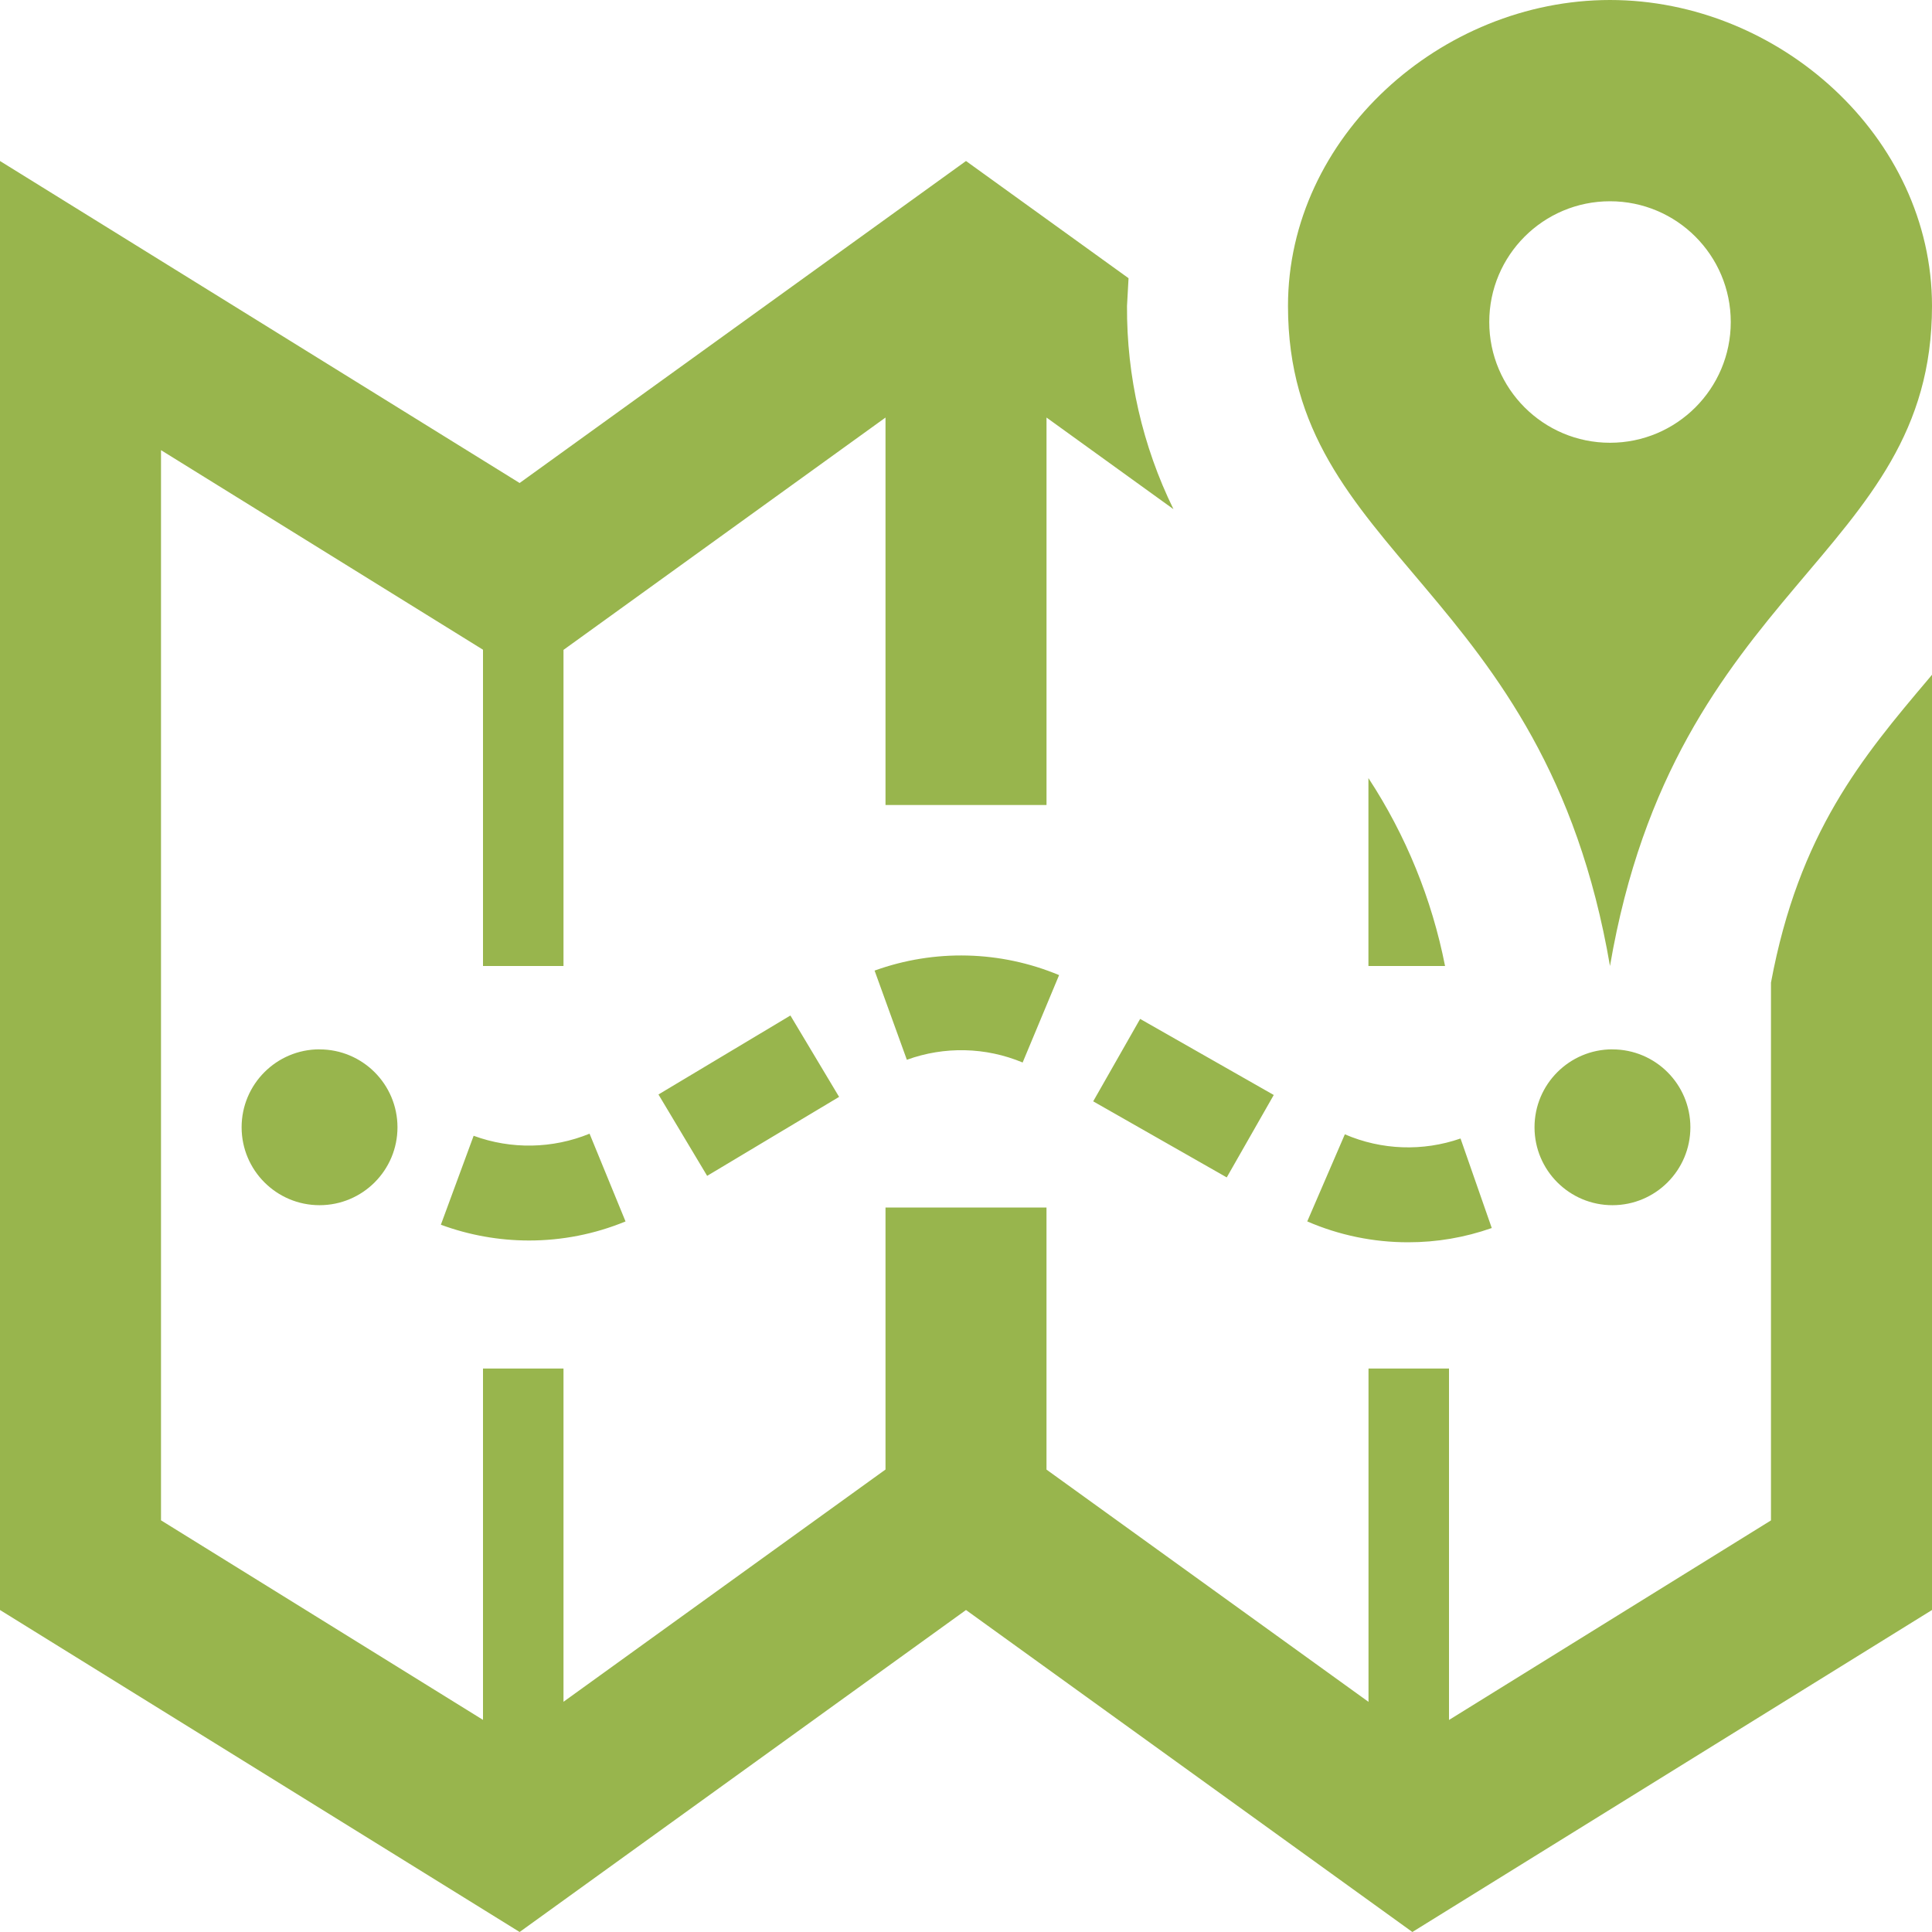
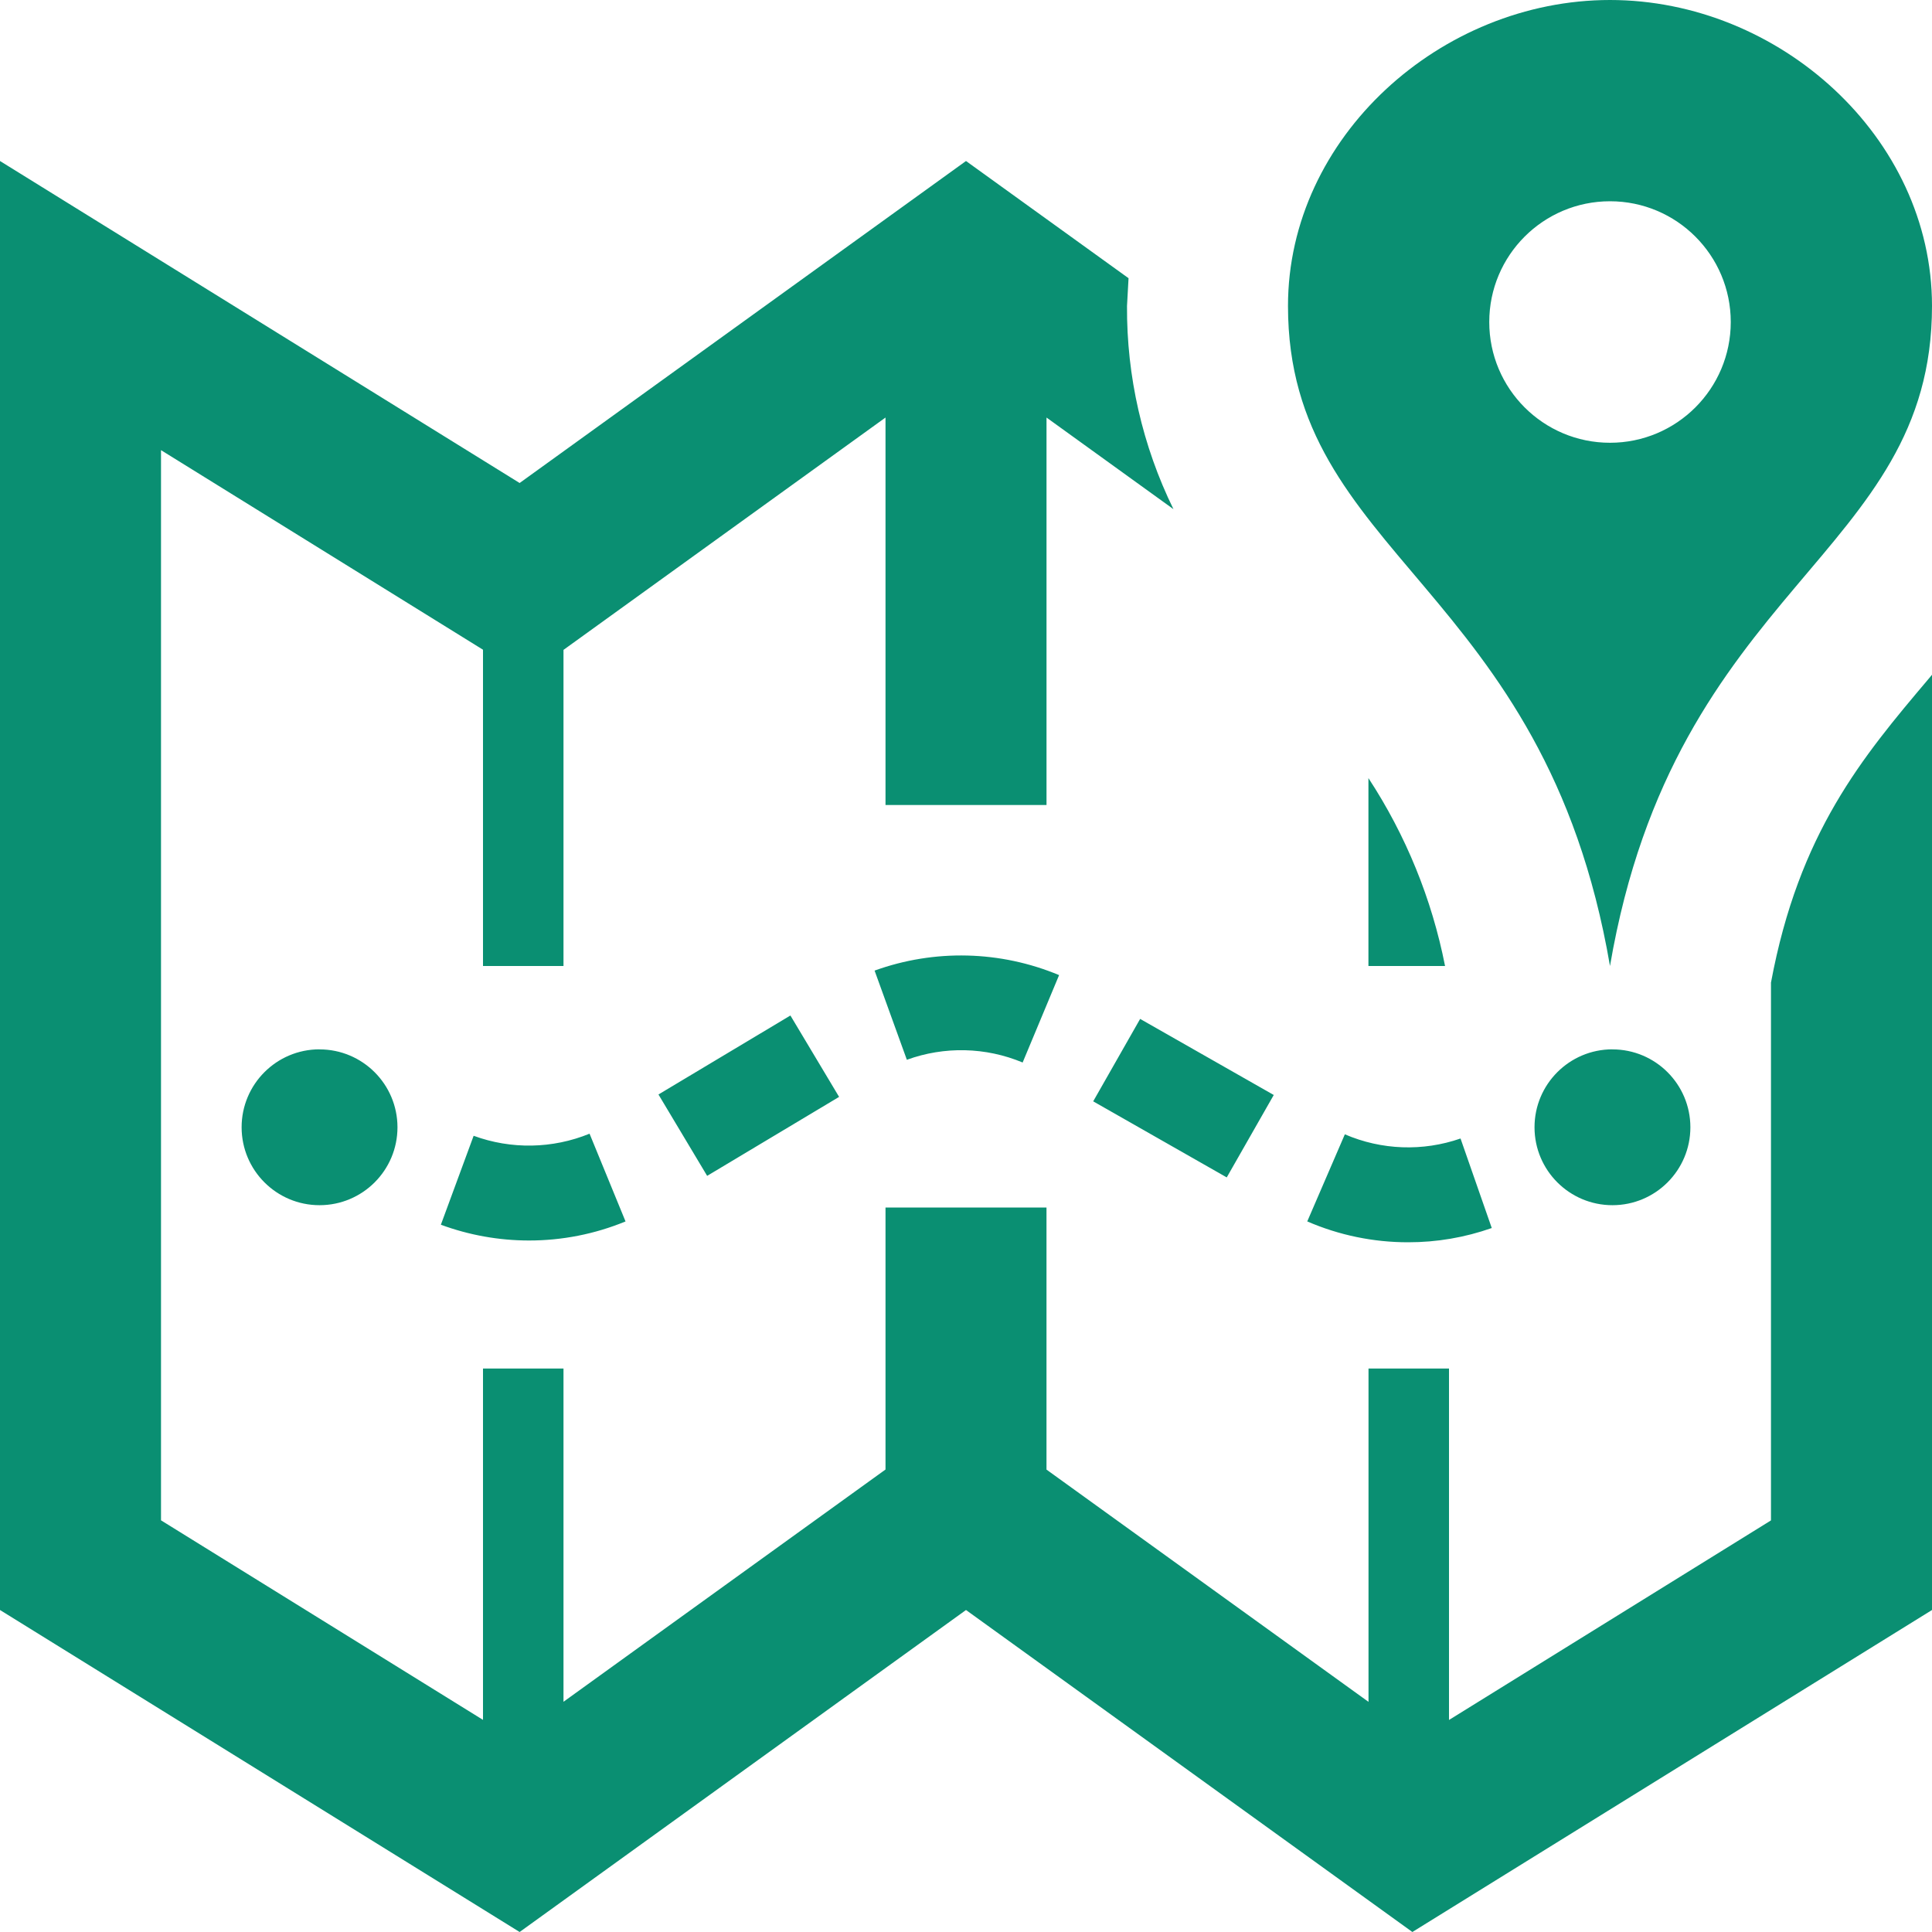
<svg xmlns="http://www.w3.org/2000/svg" width="98" height="98" viewBox="0 0 98 98">
-   <path d="M71.426,63.014a12.829,12.829,0,0,1-5.116-1.058l1.907-4.418a8.1,8.1,0,0,0,5.868.212l1.584,4.541a12.69,12.69,0,0,1-4.243.723Zm-44.6-.09a12.939,12.939,0,0,1-4.463-.8l1.662-4.512a8.135,8.135,0,0,0,5.88-.106l1.825,4.451A12.834,12.834,0,0,1,26.828,62.924Zm35.4-3.2-6.774-3.859,2.381-4.181,6.778,3.859Zm-26.358-.082L33.4,55.517l6.693-4.006,2.47,4.128-6.693,4.006Zm16-5.749A8.071,8.071,0,0,0,46,53.757l-1.637-4.524a12.911,12.911,0,0,1,9.359.229L51.871,53.9Zm29.919-.666a3.953,3.953,0,1,0,3.957,3.953A3.953,3.953,0,0,0,81.789,53.23Zm-65.582,0a3.953,3.953,0,1,0,3.957,3.953A3.954,3.954,0,0,0,16.207,53.23Zm73.627-3.4V77.122L73.5,87.245V69.417H69.417V86.326L53.083,74.545V61.25H44.917V74.541L28.583,86.322V69.417H24.5V87.24L8.167,77.118V22.834L24.5,32.957V49h4.083V32.965L44.917,21.18V40.833h8.167V21.18l6.439,4.647a23.113,23.113,0,0,1-2.356-10.306l.078-1.409L49,8.167,26.358,24.5,0,8.167v73.5L26.358,98,49,81.667,71.642,98,98,81.667V34.226l-.159.192c-3.393,4.01-6.591,7.832-8.007,15.415ZM98,15.521C98,6.95,90.242,0,81.667,0S65.333,6.95,65.333,15.521c0,12.744,13.018,14.092,16.333,33.479C84.982,29.612,98,28.265,98,15.521Zm-22.458.813a6.125,6.125,0,1,1,6.125,6.125A6.125,6.125,0,0,1,75.542,16.333ZM73.3,49a26.841,26.841,0,0,0-3.887-9.531V49Z" fill="#98b54d" />
+   <path d="M71.426,63.014a12.829,12.829,0,0,1-5.116-1.058l1.907-4.418a8.1,8.1,0,0,0,5.868.212l1.584,4.541a12.69,12.69,0,0,1-4.243.723Zm-44.6-.09a12.939,12.939,0,0,1-4.463-.8l1.662-4.512a8.135,8.135,0,0,0,5.88-.106l1.825,4.451A12.834,12.834,0,0,1,26.828,62.924Zm35.4-3.2-6.774-3.859,2.381-4.181,6.778,3.859Zm-26.358-.082L33.4,55.517l6.693-4.006,2.47,4.128-6.693,4.006Zm16-5.749A8.071,8.071,0,0,0,46,53.757l-1.637-4.524a12.911,12.911,0,0,1,9.359.229L51.871,53.9Zm29.919-.666a3.953,3.953,0,1,0,3.957,3.953A3.953,3.953,0,0,0,81.789,53.23Zm-65.582,0a3.953,3.953,0,1,0,3.957,3.953A3.954,3.954,0,0,0,16.207,53.23Zm73.627-3.4V77.122L73.5,87.245V69.417H69.417V86.326L53.083,74.545V61.25H44.917V74.541L28.583,86.322V69.417H24.5V87.24L8.167,77.118V22.834L24.5,32.957V49h4.083V32.965L44.917,21.18V40.833h8.167V21.18l6.439,4.647a23.113,23.113,0,0,1-2.356-10.306l.078-1.409L49,8.167,26.358,24.5,0,8.167v73.5L26.358,98,49,81.667,71.642,98,98,81.667V34.226l-.159.192c-3.393,4.01-6.591,7.832-8.007,15.415ZM98,15.521C98,6.95,90.242,0,81.667,0S65.333,6.95,65.333,15.521c0,12.744,13.018,14.092,16.333,33.479C84.982,29.612,98,28.265,98,15.521Zm-22.458.813a6.125,6.125,0,1,1,6.125,6.125A6.125,6.125,0,0,1,75.542,16.333ZM73.3,49a26.841,26.841,0,0,0-3.887-9.531V49Z" fill="#0a8f72" />
</svg>
